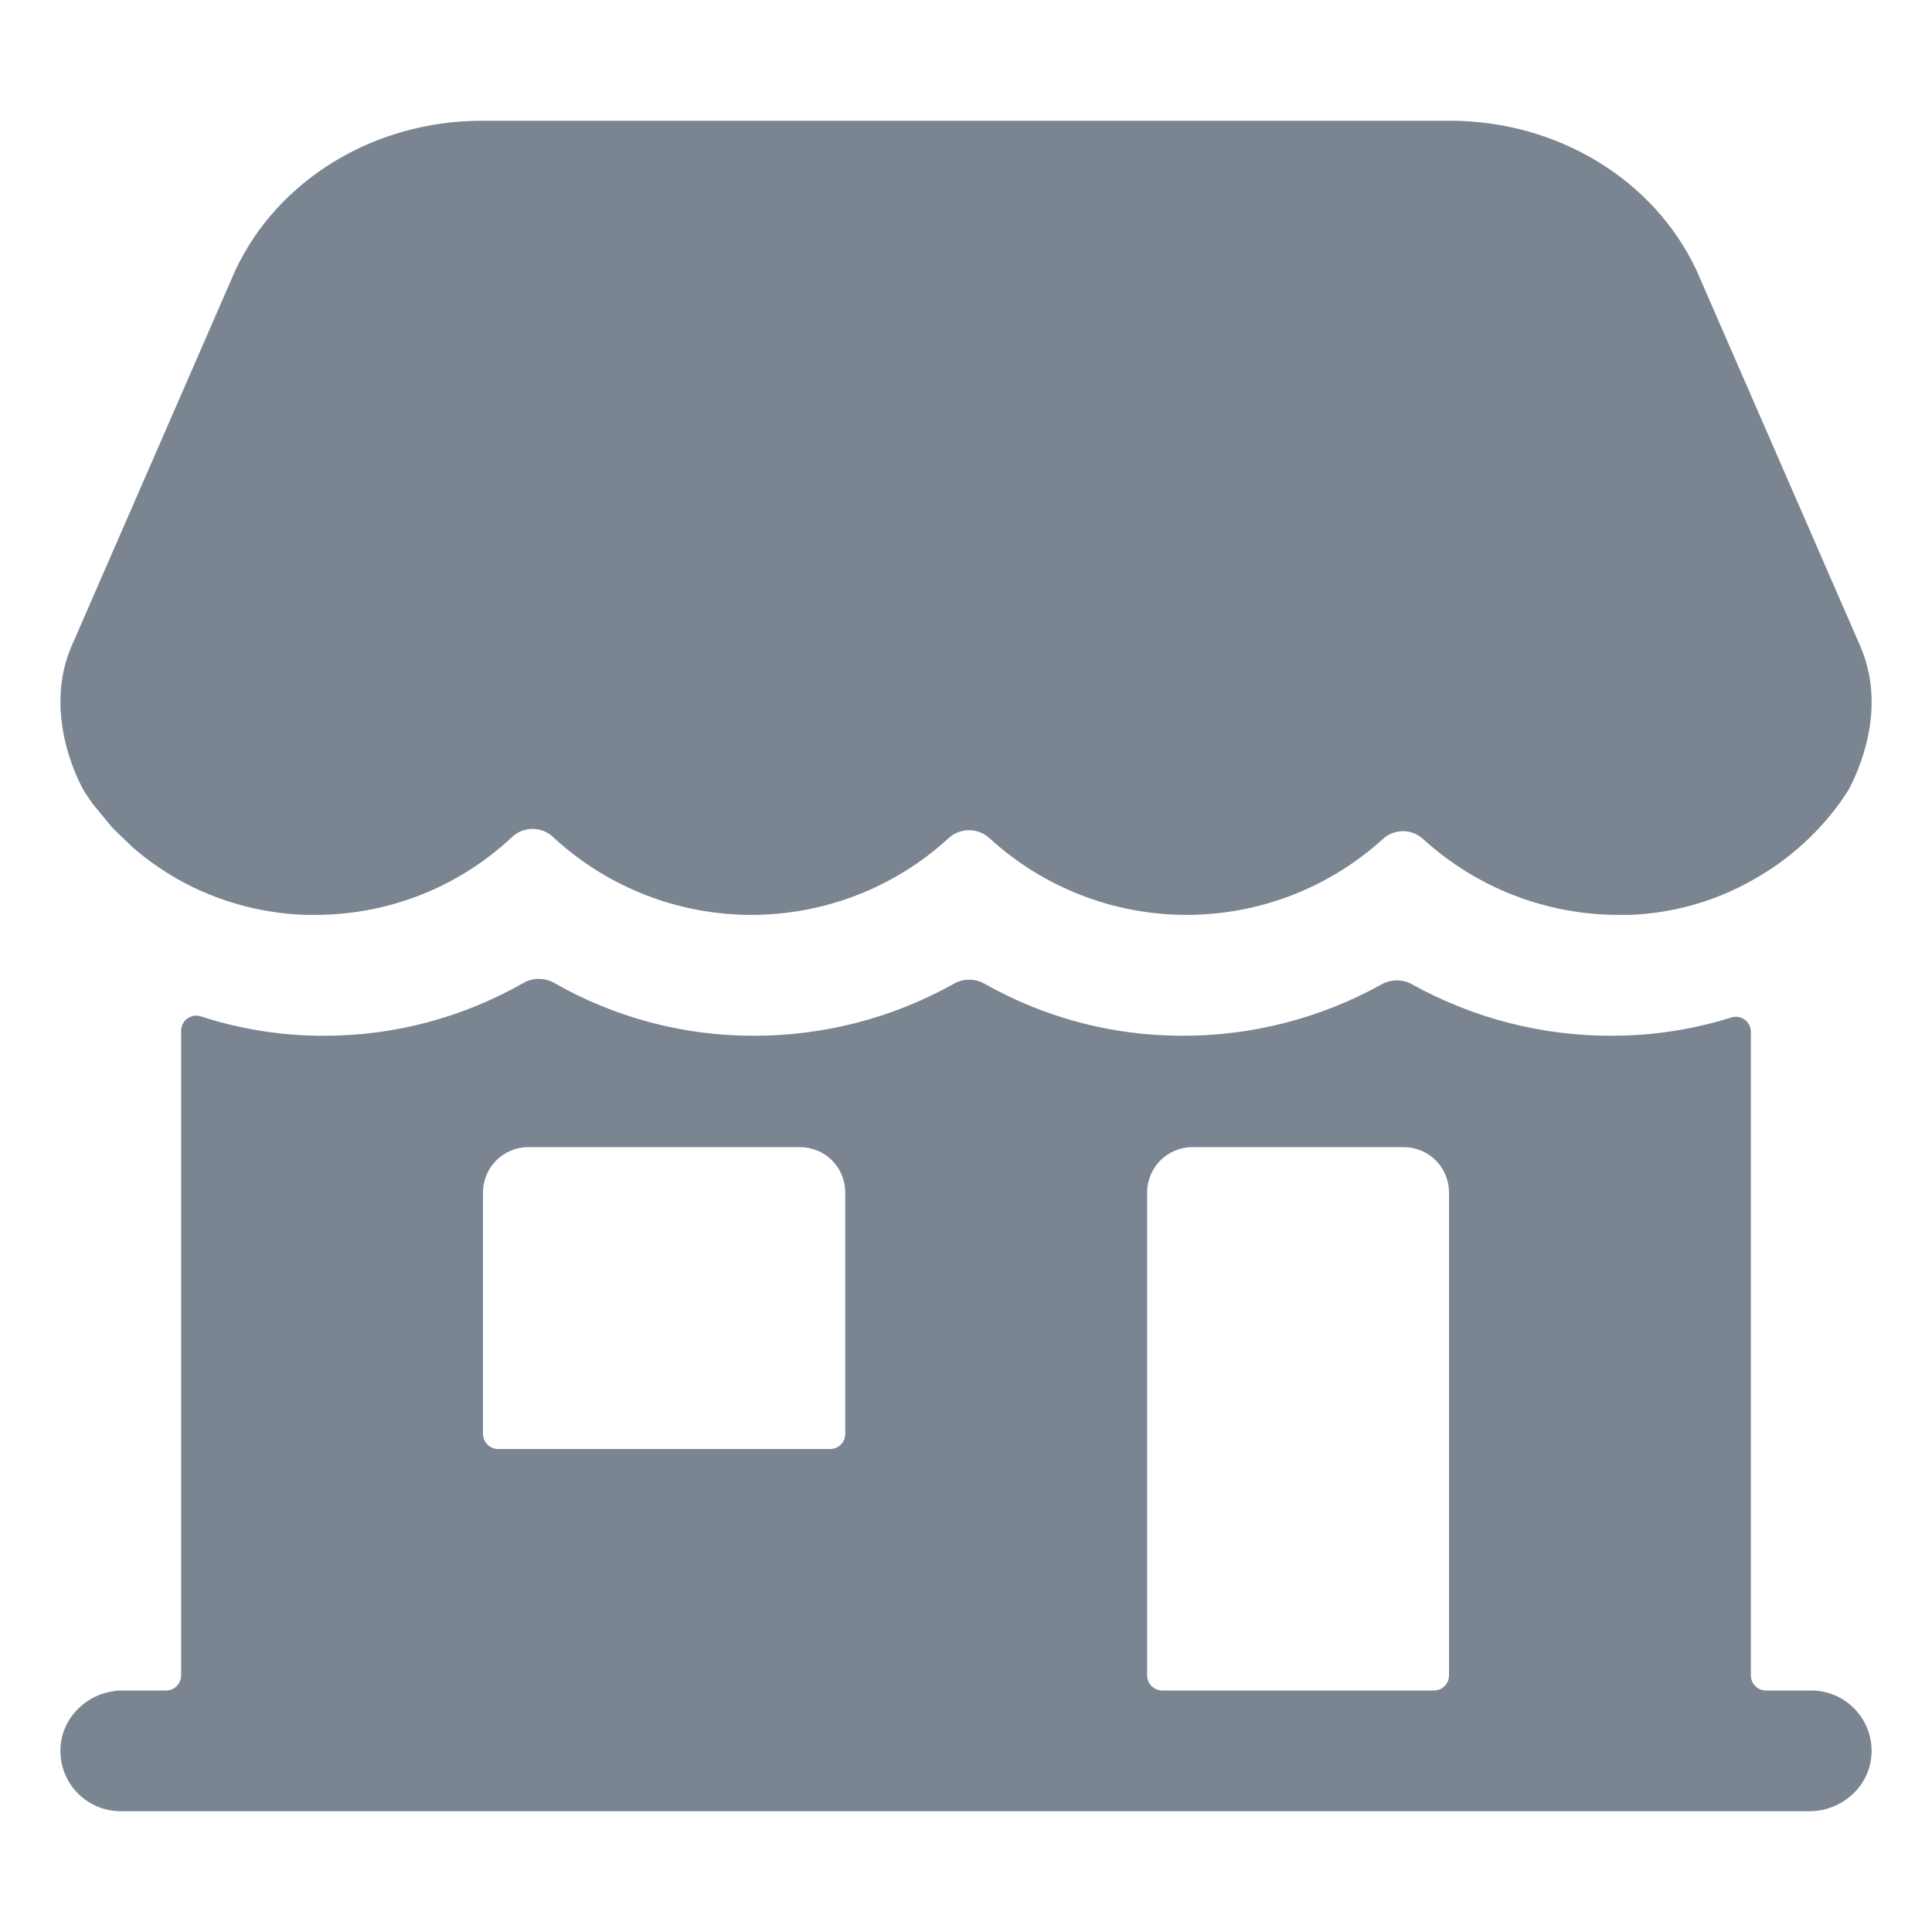
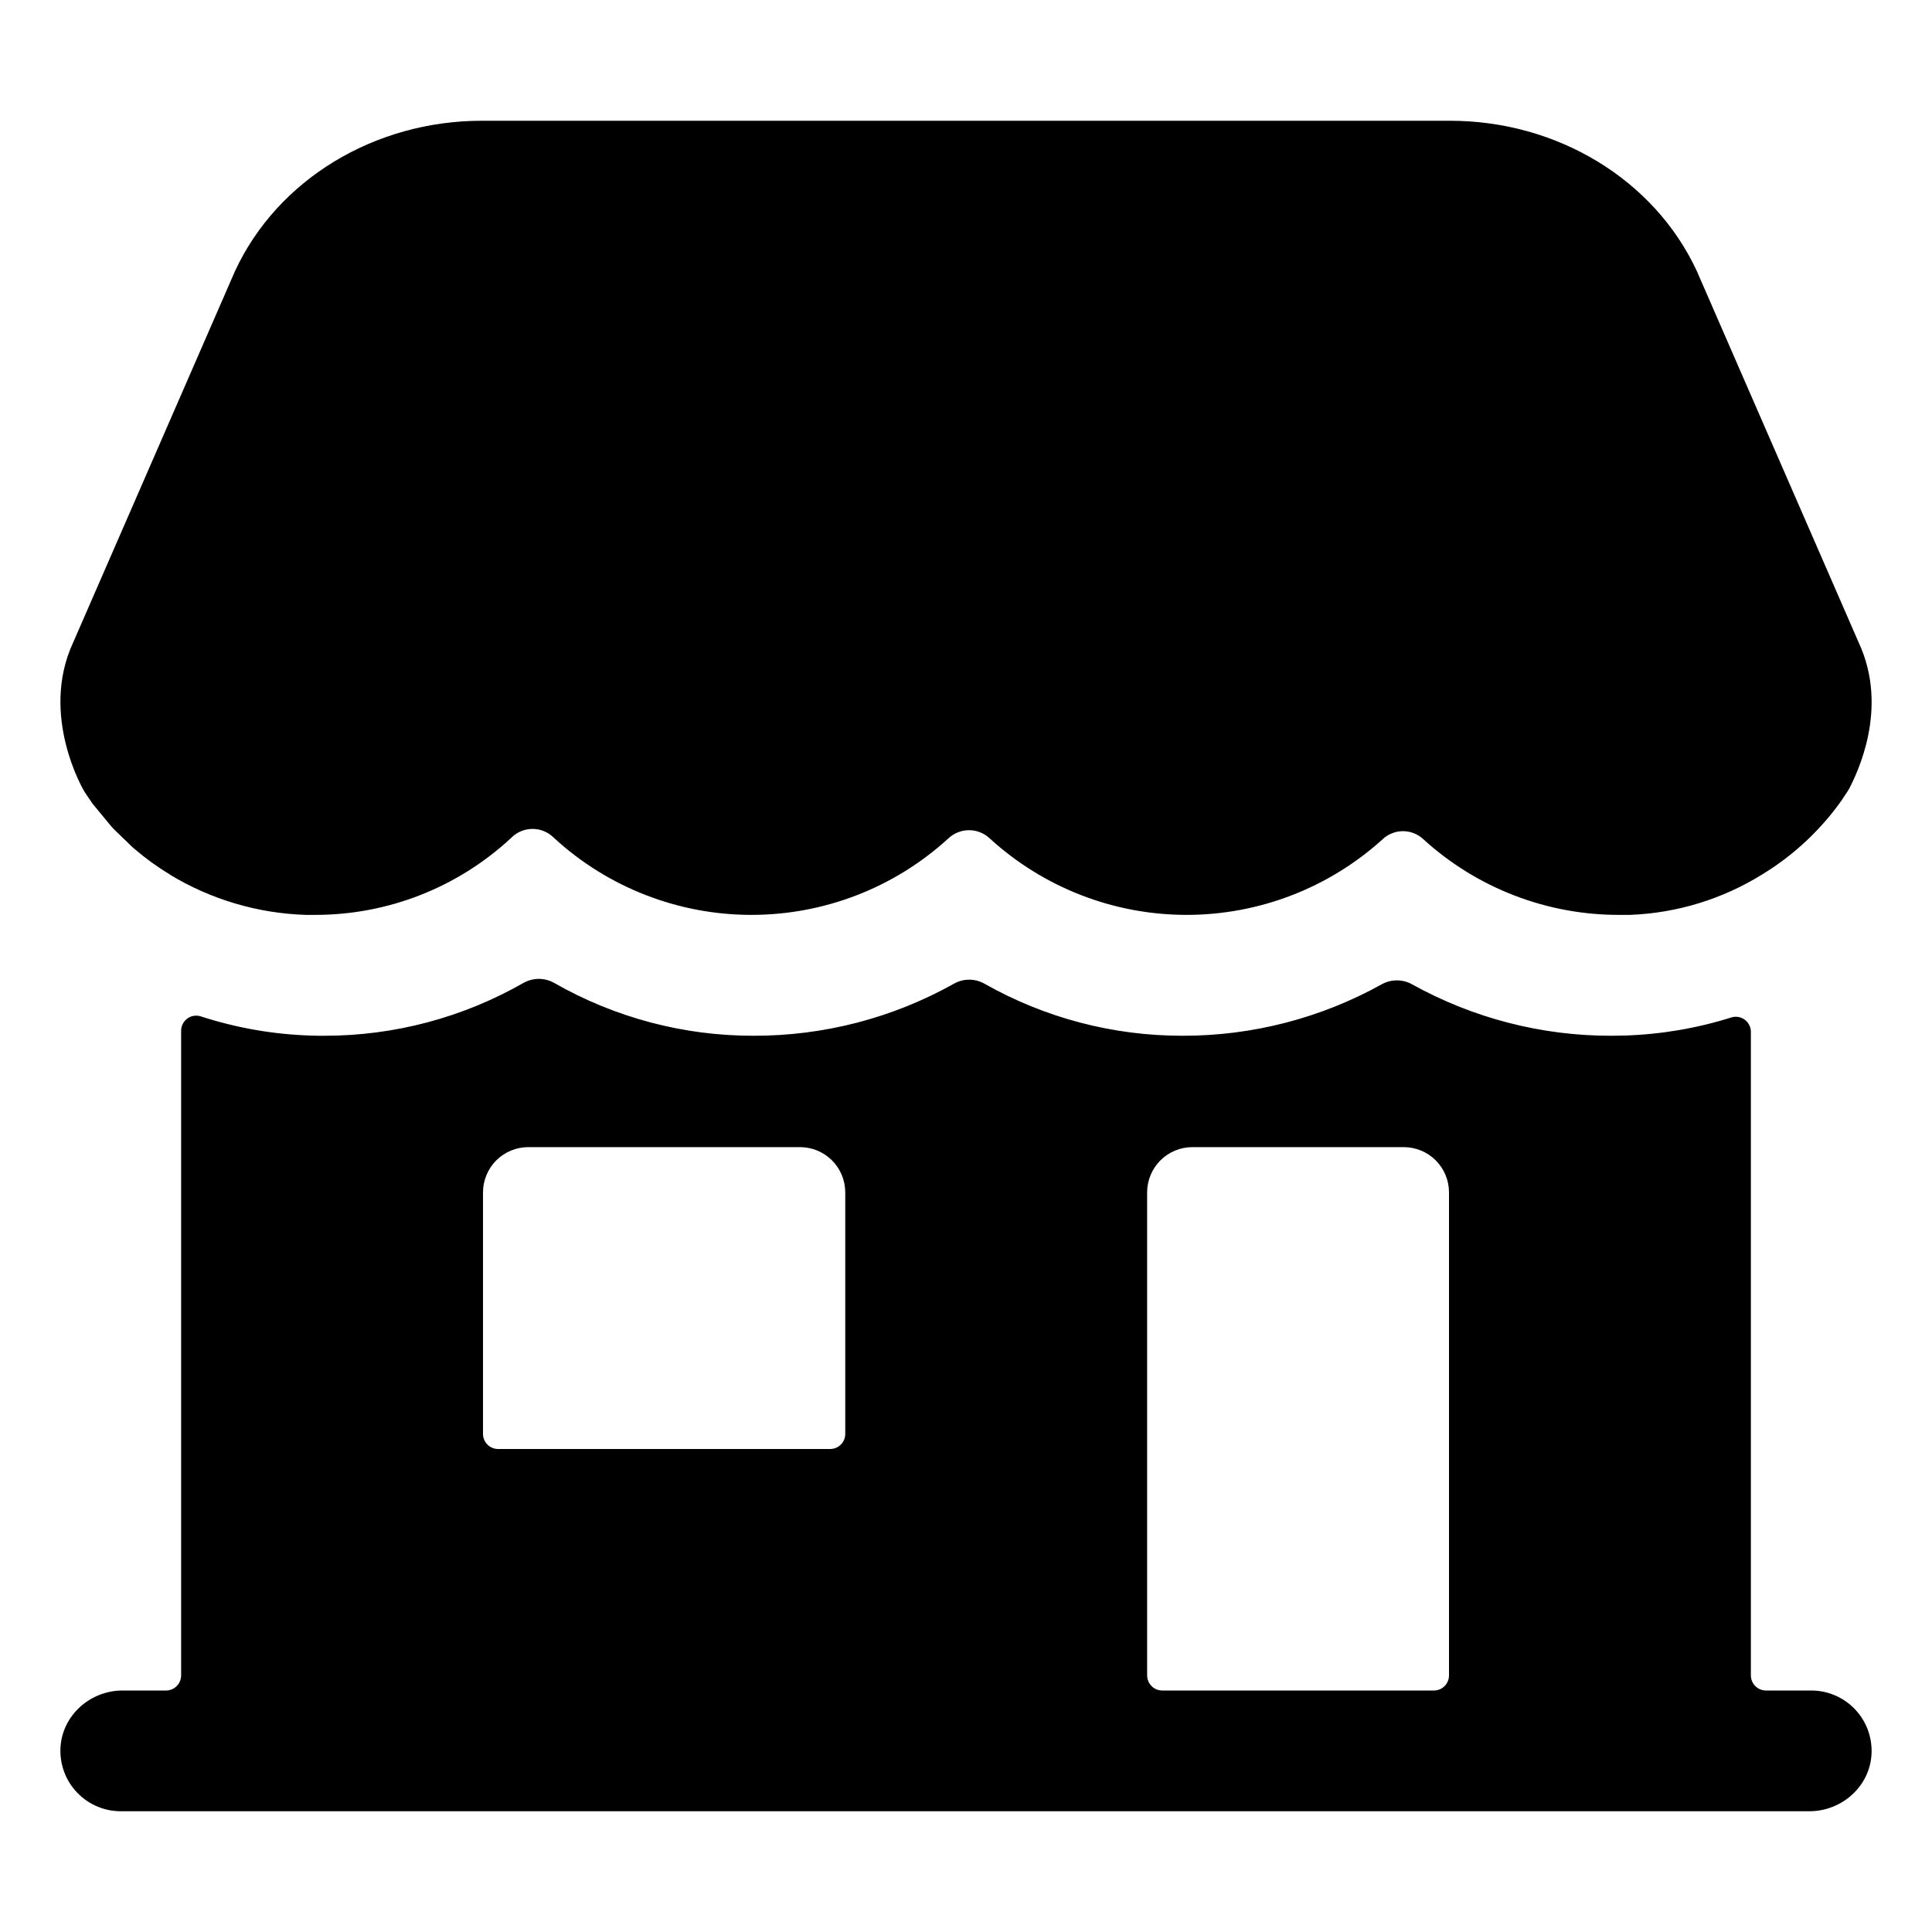
- <svg xmlns="http://www.w3.org/2000/svg" width="48" height="48" viewBox="0 0 48 48" fill="none">
-   <path d="M45 42H43.875C43.776 42 43.68 41.961 43.61 41.89C43.54 41.82 43.5 41.724 43.5 41.625V25.642C43.501 25.582 43.488 25.523 43.461 25.47C43.434 25.416 43.396 25.37 43.348 25.334C43.3 25.299 43.244 25.276 43.185 25.266C43.126 25.256 43.066 25.261 43.009 25.28C42.149 25.55 41.255 25.701 40.354 25.728C40.243 25.728 40.138 25.733 40.035 25.733C38.301 25.737 36.596 25.296 35.08 24.454C34.966 24.39 34.837 24.357 34.705 24.357C34.574 24.357 34.445 24.39 34.33 24.454C32.816 25.296 31.11 25.737 29.377 25.733C27.653 25.735 25.958 25.289 24.459 24.44C24.343 24.374 24.212 24.34 24.079 24.34C23.946 24.34 23.816 24.374 23.7 24.44C22.178 25.293 20.461 25.738 18.716 25.733C16.981 25.735 15.276 25.282 13.769 24.421C13.653 24.355 13.521 24.32 13.387 24.32C13.253 24.32 13.121 24.355 13.004 24.421C11.498 25.282 9.792 25.735 8.057 25.733C7.955 25.733 7.852 25.733 7.741 25.729H7.735C6.802 25.701 5.878 25.54 4.99 25.252C4.934 25.233 4.875 25.229 4.816 25.238C4.758 25.247 4.702 25.27 4.655 25.305C4.607 25.34 4.568 25.385 4.541 25.438C4.514 25.491 4.5 25.549 4.5 25.608V41.625C4.5 41.724 4.461 41.82 4.39 41.89C4.32 41.961 4.225 42 4.125 42H3.047C2.237 42 1.538 42.623 1.502 43.432C1.493 43.635 1.525 43.837 1.596 44.027C1.667 44.217 1.776 44.39 1.916 44.536C2.056 44.683 2.224 44.8 2.411 44.879C2.597 44.959 2.797 45 3 45H44.953C45.763 45 46.463 44.377 46.498 43.568C46.507 43.365 46.475 43.163 46.404 42.973C46.333 42.783 46.224 42.61 46.084 42.464C45.944 42.317 45.776 42.2 45.59 42.121C45.403 42.041 45.203 42 45 42ZM21 35.625C21 35.724 20.961 35.82 20.89 35.89C20.82 35.961 20.725 36 20.625 36H12.375C12.276 36 12.18 35.961 12.11 35.89C12.04 35.82 12 35.724 12 35.625V29.625C12 29.327 12.119 29.041 12.33 28.829C12.541 28.619 12.827 28.5 13.125 28.5H19.875C20.174 28.5 20.46 28.619 20.671 28.829C20.882 29.041 21 29.327 21 29.625V35.625ZM35.625 42H28.875C28.776 42 28.68 41.961 28.61 41.89C28.54 41.82 28.5 41.724 28.5 41.625V29.625C28.5 29.327 28.619 29.041 28.83 28.829C29.041 28.619 29.327 28.5 29.625 28.5H34.875C35.173 28.5 35.46 28.619 35.671 28.829C35.882 29.041 36 29.327 36 29.625V41.625C36 41.724 35.961 41.82 35.89 41.89C35.82 41.961 35.725 42 35.625 42Z" fill="#7B8591" />
-   <path d="M46.179 15.964L42.155 6.73C41.101 4.464 38.694 3 36.024 3H11.972C9.301 3 6.895 4.464 5.841 6.73L1.817 15.964C0.973 17.783 2.088 19.652 2.089 19.653L2.115 19.695C2.161 19.768 2.243 19.883 2.292 19.956C2.297 19.961 2.301 19.968 2.305 19.974L2.774 20.542C2.792 20.563 2.811 20.583 2.83 20.602L3.299 21.055L3.339 21.089C3.614 21.325 3.908 21.538 4.219 21.725V21.729C5.239 22.347 6.402 22.692 7.594 22.73C7.671 22.73 7.748 22.73 7.825 22.73C9.629 22.733 11.368 22.053 12.69 20.826L12.721 20.797C12.859 20.666 13.042 20.594 13.232 20.594C13.421 20.594 13.604 20.666 13.742 20.797L13.773 20.826C15.109 22.051 16.857 22.73 18.669 22.73C20.483 22.73 22.23 22.051 23.566 20.826C23.705 20.697 23.887 20.626 24.076 20.626C24.265 20.626 24.447 20.697 24.585 20.826C25.918 22.047 27.658 22.726 29.466 22.73C31.273 22.734 33.017 22.062 34.355 20.847C34.491 20.721 34.671 20.65 34.857 20.65C35.043 20.65 35.222 20.721 35.359 20.847C36.698 22.07 38.45 22.742 40.263 22.73H40.496C41.659 22.686 42.79 22.34 43.778 21.727C43.867 21.673 43.952 21.617 44.038 21.561C44.705 21.111 45.285 20.546 45.75 19.891L45.913 19.644C45.929 19.619 45.944 19.593 45.958 19.566C46.114 19.249 46.948 17.619 46.179 15.964Z" fill="#7B8591" />
+ <svg xmlns="http://www.w3.org/2000/svg" width="48" height="48" viewBox="0 0 48 48">
+   <path d="M45 42H43.875C43.776 42 43.68 41.961 43.61 41.89C43.54 41.82 43.5 41.724 43.5 41.625V25.642C43.501 25.582 43.488 25.523 43.461 25.47C43.434 25.416 43.396 25.37 43.348 25.334C43.3 25.299 43.244 25.276 43.185 25.266C43.126 25.256 43.066 25.261 43.009 25.28C42.149 25.55 41.255 25.701 40.354 25.728C40.243 25.728 40.138 25.733 40.035 25.733C38.301 25.737 36.596 25.296 35.08 24.454C34.966 24.39 34.837 24.357 34.705 24.357C34.574 24.357 34.445 24.39 34.33 24.454C32.816 25.296 31.11 25.737 29.377 25.733C27.653 25.735 25.958 25.289 24.459 24.44C24.343 24.374 24.212 24.34 24.079 24.34C23.946 24.34 23.816 24.374 23.7 24.44C22.178 25.293 20.461 25.738 18.716 25.733C16.981 25.735 15.276 25.282 13.769 24.421C13.653 24.355 13.521 24.32 13.387 24.32C13.253 24.32 13.121 24.355 13.004 24.421C11.498 25.282 9.792 25.735 8.057 25.733C7.955 25.733 7.852 25.733 7.741 25.729H7.735C6.802 25.701 5.878 25.54 4.99 25.252C4.934 25.233 4.875 25.229 4.816 25.238C4.758 25.247 4.702 25.27 4.655 25.305C4.607 25.34 4.568 25.385 4.541 25.438C4.514 25.491 4.5 25.549 4.5 25.608V41.625C4.5 41.724 4.461 41.82 4.39 41.89C4.32 41.961 4.225 42 4.125 42H3.047C2.237 42 1.538 42.623 1.502 43.432C1.493 43.635 1.525 43.837 1.596 44.027C1.667 44.217 1.776 44.39 1.916 44.536C2.056 44.683 2.224 44.8 2.411 44.879C2.597 44.959 2.797 45 3 45H44.953C45.763 45 46.463 44.377 46.498 43.568C46.507 43.365 46.475 43.163 46.404 42.973C46.333 42.783 46.224 42.61 46.084 42.464C45.944 42.317 45.776 42.2 45.59 42.121C45.403 42.041 45.203 42 45 42ZM21 35.625C21 35.724 20.961 35.82 20.89 35.89C20.82 35.961 20.725 36 20.625 36H12.375C12.276 36 12.18 35.961 12.11 35.89C12.04 35.82 12 35.724 12 35.625V29.625C12 29.327 12.119 29.041 12.33 28.829C12.541 28.619 12.827 28.5 13.125 28.5H19.875C20.174 28.5 20.46 28.619 20.671 28.829C20.882 29.041 21 29.327 21 29.625V35.625ZM35.625 42H28.875C28.776 42 28.68 41.961 28.61 41.89C28.54 41.82 28.5 41.724 28.5 41.625V29.625C28.5 29.327 28.619 29.041 28.83 28.829C29.041 28.619 29.327 28.5 29.625 28.5H34.875C35.173 28.5 35.46 28.619 35.671 28.829C35.882 29.041 36 29.327 36 29.625V41.625C36 41.724 35.961 41.82 35.89 41.89C35.82 41.961 35.725 42 35.625 42Z" />
+   <path d="M46.179 15.964L42.155 6.73C41.101 4.464 38.694 3 36.024 3H11.972C9.301 3 6.895 4.464 5.841 6.73L1.817 15.964C0.973 17.783 2.088 19.652 2.089 19.653L2.115 19.695C2.161 19.768 2.243 19.883 2.292 19.956C2.297 19.961 2.301 19.968 2.305 19.974L2.774 20.542C2.792 20.563 2.811 20.583 2.83 20.602L3.299 21.055L3.339 21.089C3.614 21.325 3.908 21.538 4.219 21.725V21.729C5.239 22.347 6.402 22.692 7.594 22.73C7.671 22.73 7.748 22.73 7.825 22.73C9.629 22.733 11.368 22.053 12.69 20.826L12.721 20.797C12.859 20.666 13.042 20.594 13.232 20.594C13.421 20.594 13.604 20.666 13.742 20.797L13.773 20.826C15.109 22.051 16.857 22.73 18.669 22.73C20.483 22.73 22.23 22.051 23.566 20.826C23.705 20.697 23.887 20.626 24.076 20.626C24.265 20.626 24.447 20.697 24.585 20.826C25.918 22.047 27.658 22.726 29.466 22.73C31.273 22.734 33.017 22.062 34.355 20.847C34.491 20.721 34.671 20.65 34.857 20.65C35.043 20.65 35.222 20.721 35.359 20.847C36.698 22.07 38.45 22.742 40.263 22.73H40.496C41.659 22.686 42.79 22.34 43.778 21.727C43.867 21.673 43.952 21.617 44.038 21.561C44.705 21.111 45.285 20.546 45.75 19.891L45.913 19.644C45.929 19.619 45.944 19.593 45.958 19.566C46.114 19.249 46.948 17.619 46.179 15.964Z" />
</svg>
